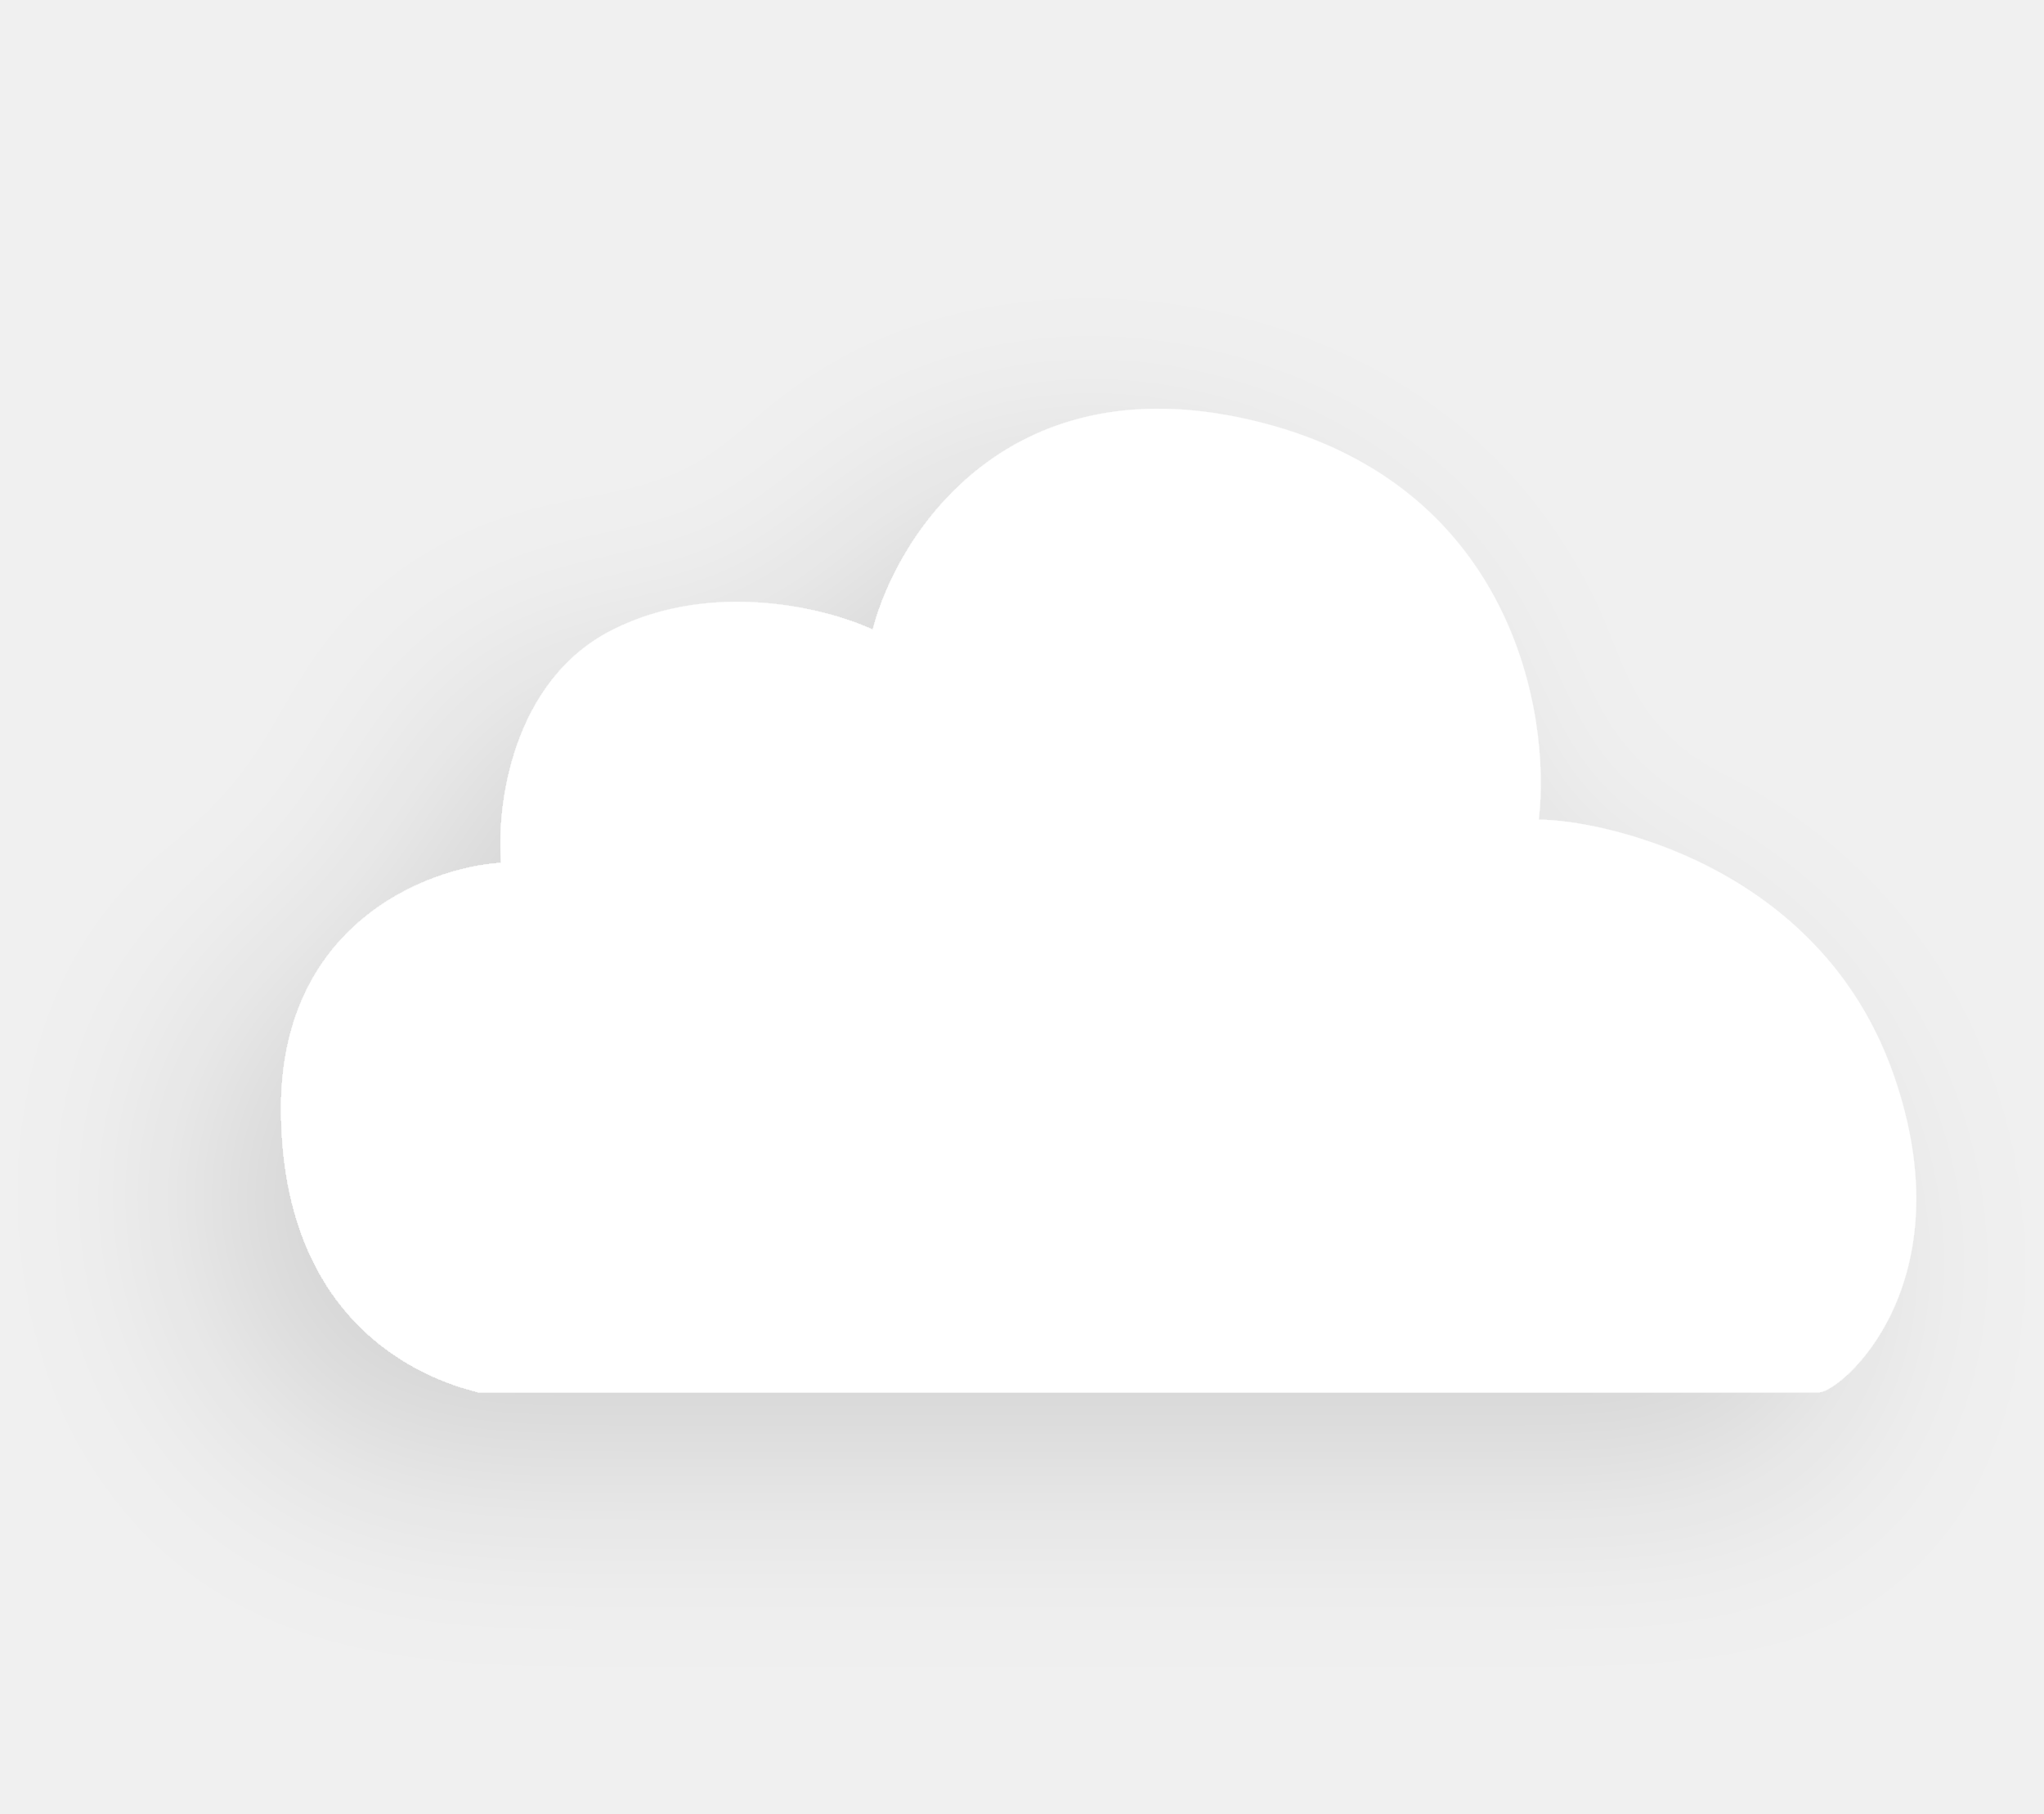
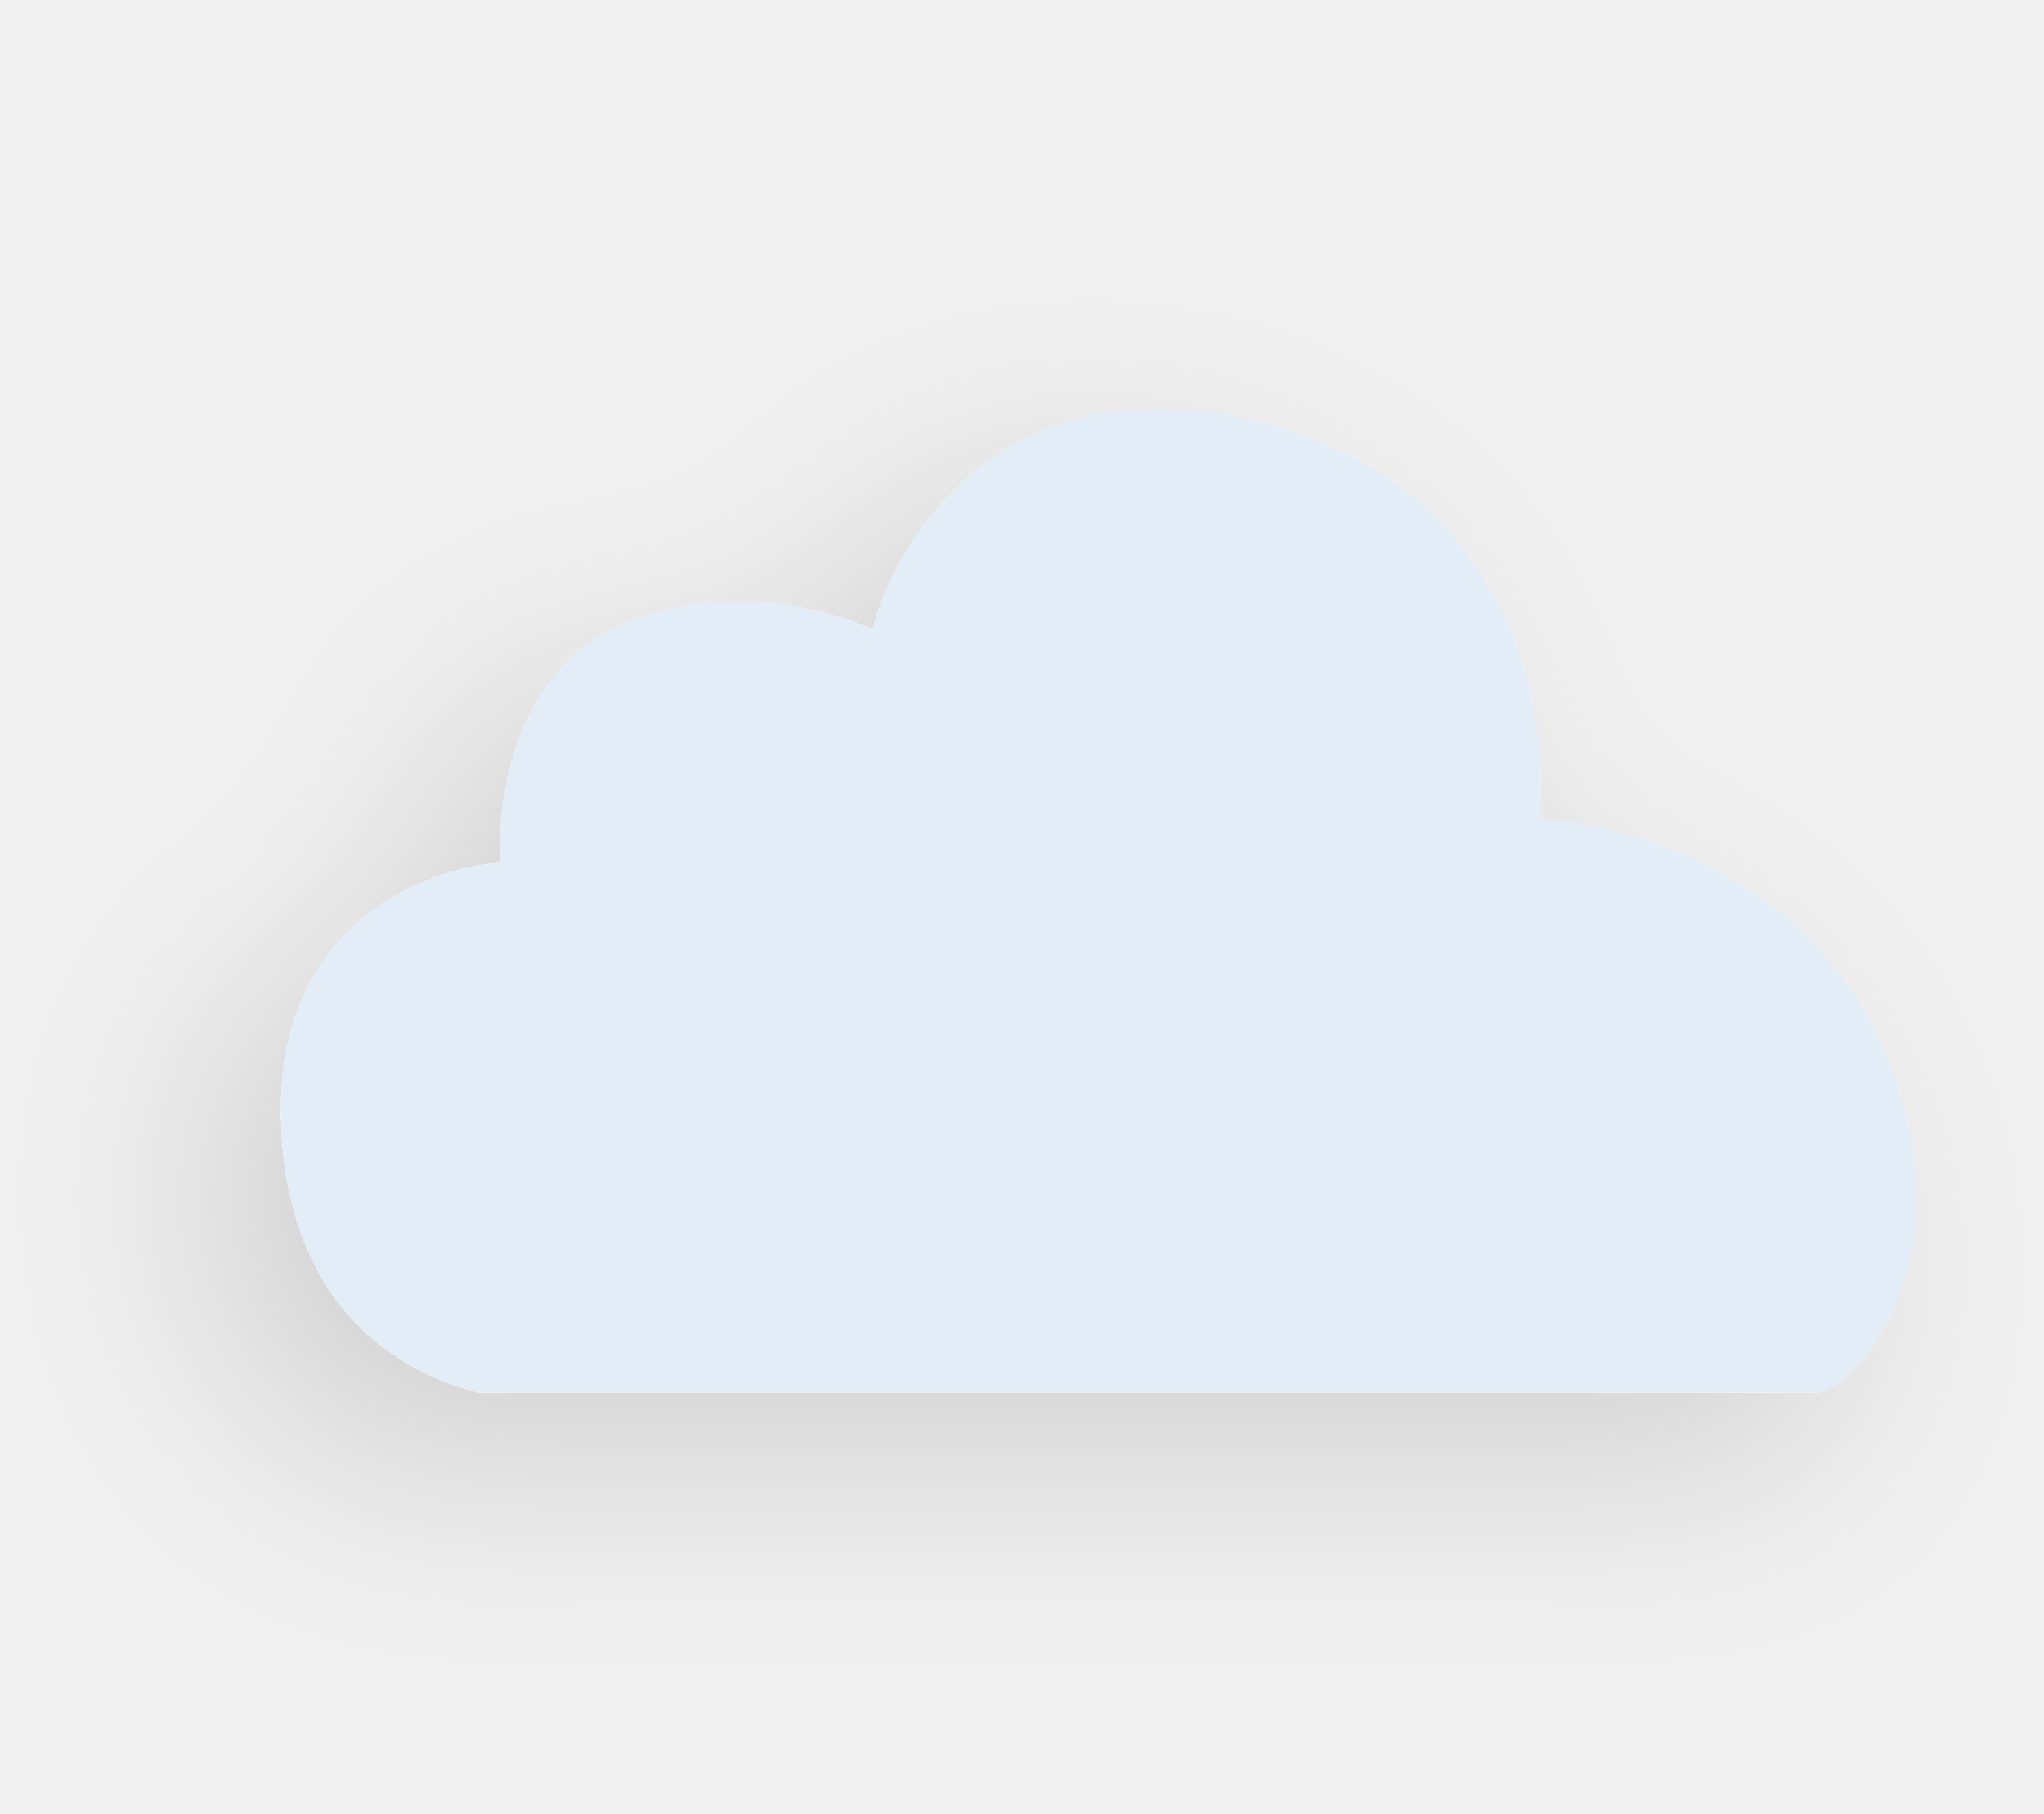
<svg xmlns="http://www.w3.org/2000/svg" width="160" height="142" viewBox="0 0 160 142" fill="none">
  <g filter="url(#filter0_d_139_391)">
-     <path d="M22.002 87.149C22.226 105.621 35.874 108.549 37.44 109H142.374C144.089 109 154.008 100.53 148.19 84.036C142.374 67.552 125.144 64.172 120.447 64.172C121.417 55.913 118.434 38.132 98.745 33.086C79.055 28.04 70.255 41.796 68.316 49.305C64.811 47.653 55.831 45.34 47.956 49.305C40.08 53.27 38.857 63.121 39.23 67.552C33.413 67.927 21.823 72.372 22.002 87.149Z" fill="white" />
+     <path d="M22.002 87.149C22.226 105.621 35.874 108.549 37.44 109H142.374C144.089 109 154.008 100.53 148.19 84.036C142.374 67.552 125.144 64.172 120.447 64.172C121.417 55.913 118.434 38.132 98.745 33.086C79.055 28.04 70.255 41.796 68.316 49.305C64.811 47.653 55.831 45.34 47.956 49.305C40.08 53.27 38.857 63.121 39.23 67.552C33.413 67.927 21.823 72.372 22.002 87.149Z" fill="#E2EDF8" />
  </g>
  <defs>
    <filter id="filter0_d_139_391" x="0" y="22" width="160" height="109" filterUnits="userSpaceOnUse" color-interpolation-filters="sRGB">
      <feFlood flood-opacity="0" result="BackgroundImageFix" />
      <feColorMatrix in="SourceAlpha" type="matrix" values="0 0 0 0 0 0 0 0 0 0 0 0 0 0 0 0 0 0 127 0" result="hardAlpha" />
      <feOffset dx="-6" dy="6" />
      <feGaussianBlur stdDeviation="8" />
      <feComposite in2="hardAlpha" operator="out" />
      <feColorMatrix type="matrix" values="0 0 0 0 0 0 0 0 0 0 0 0 0 0 0 0 0 0 0.12 0" />
      <feBlend mode="normal" in2="BackgroundImageFix" result="effect1_dropShadow_139_391" />
      <feBlend mode="normal" in="SourceGraphic" in2="effect1_dropShadow_139_391" result="shape" />
    </filter>
  </defs>
</svg>
